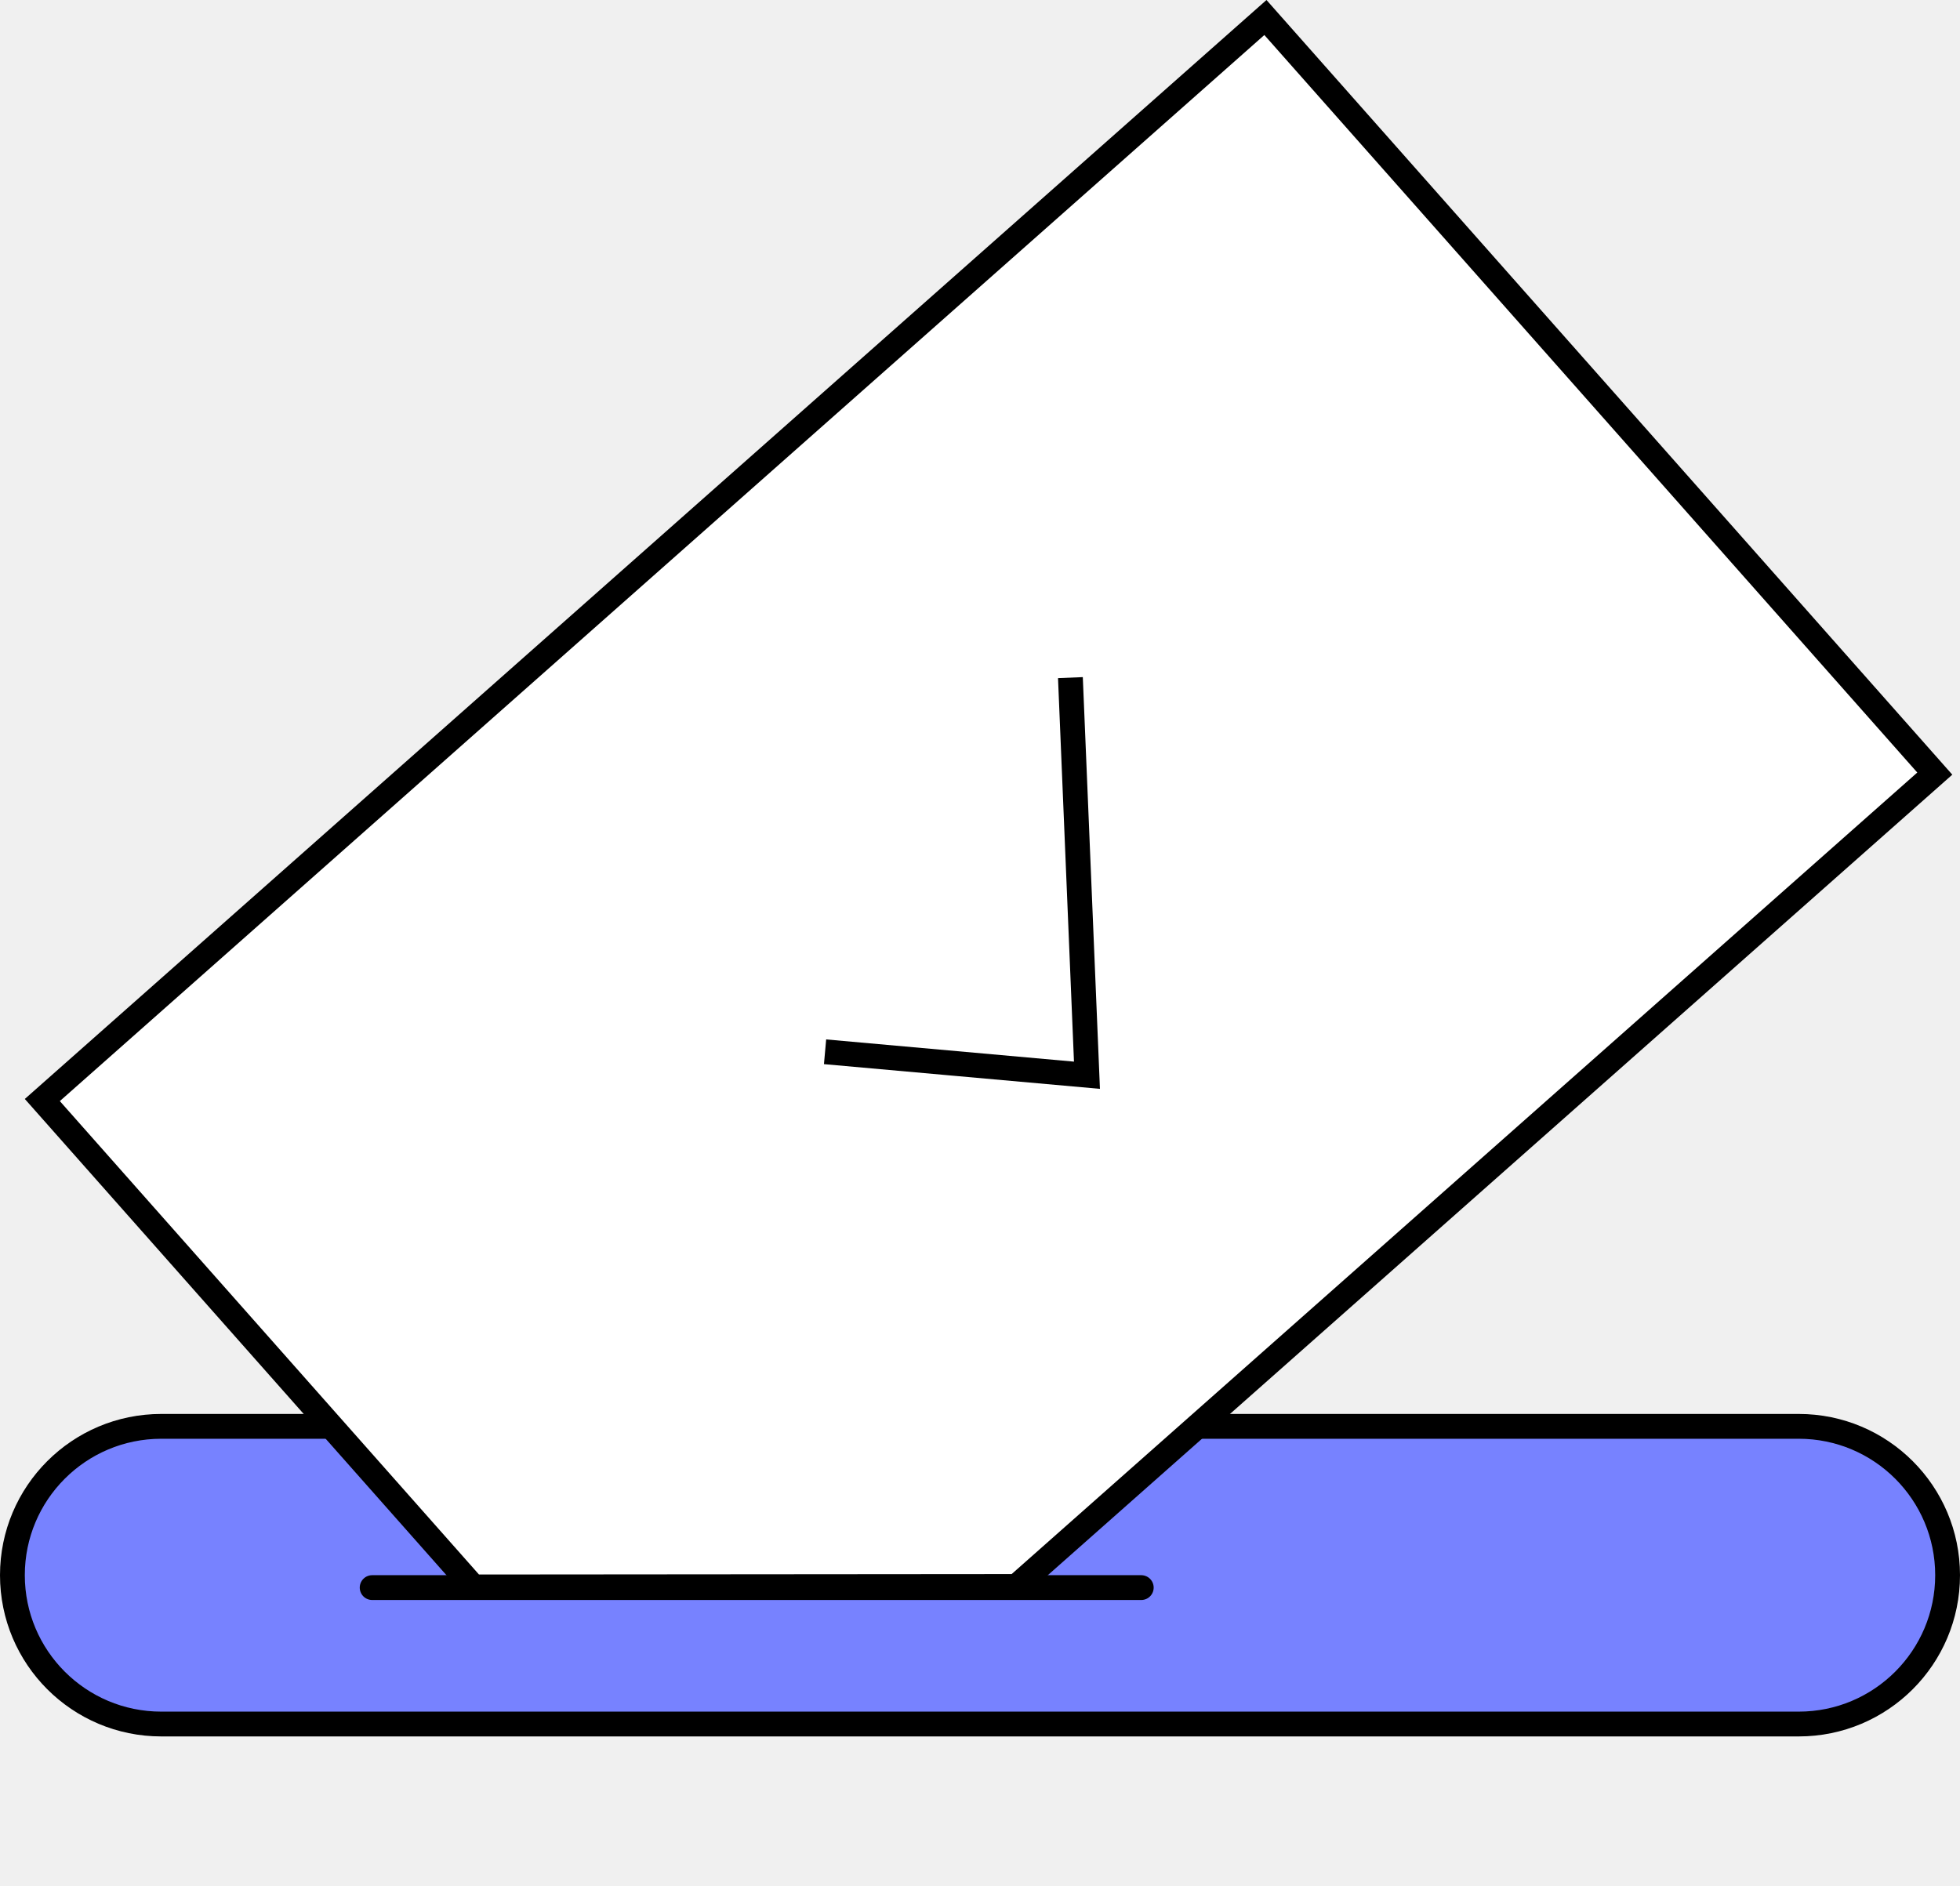
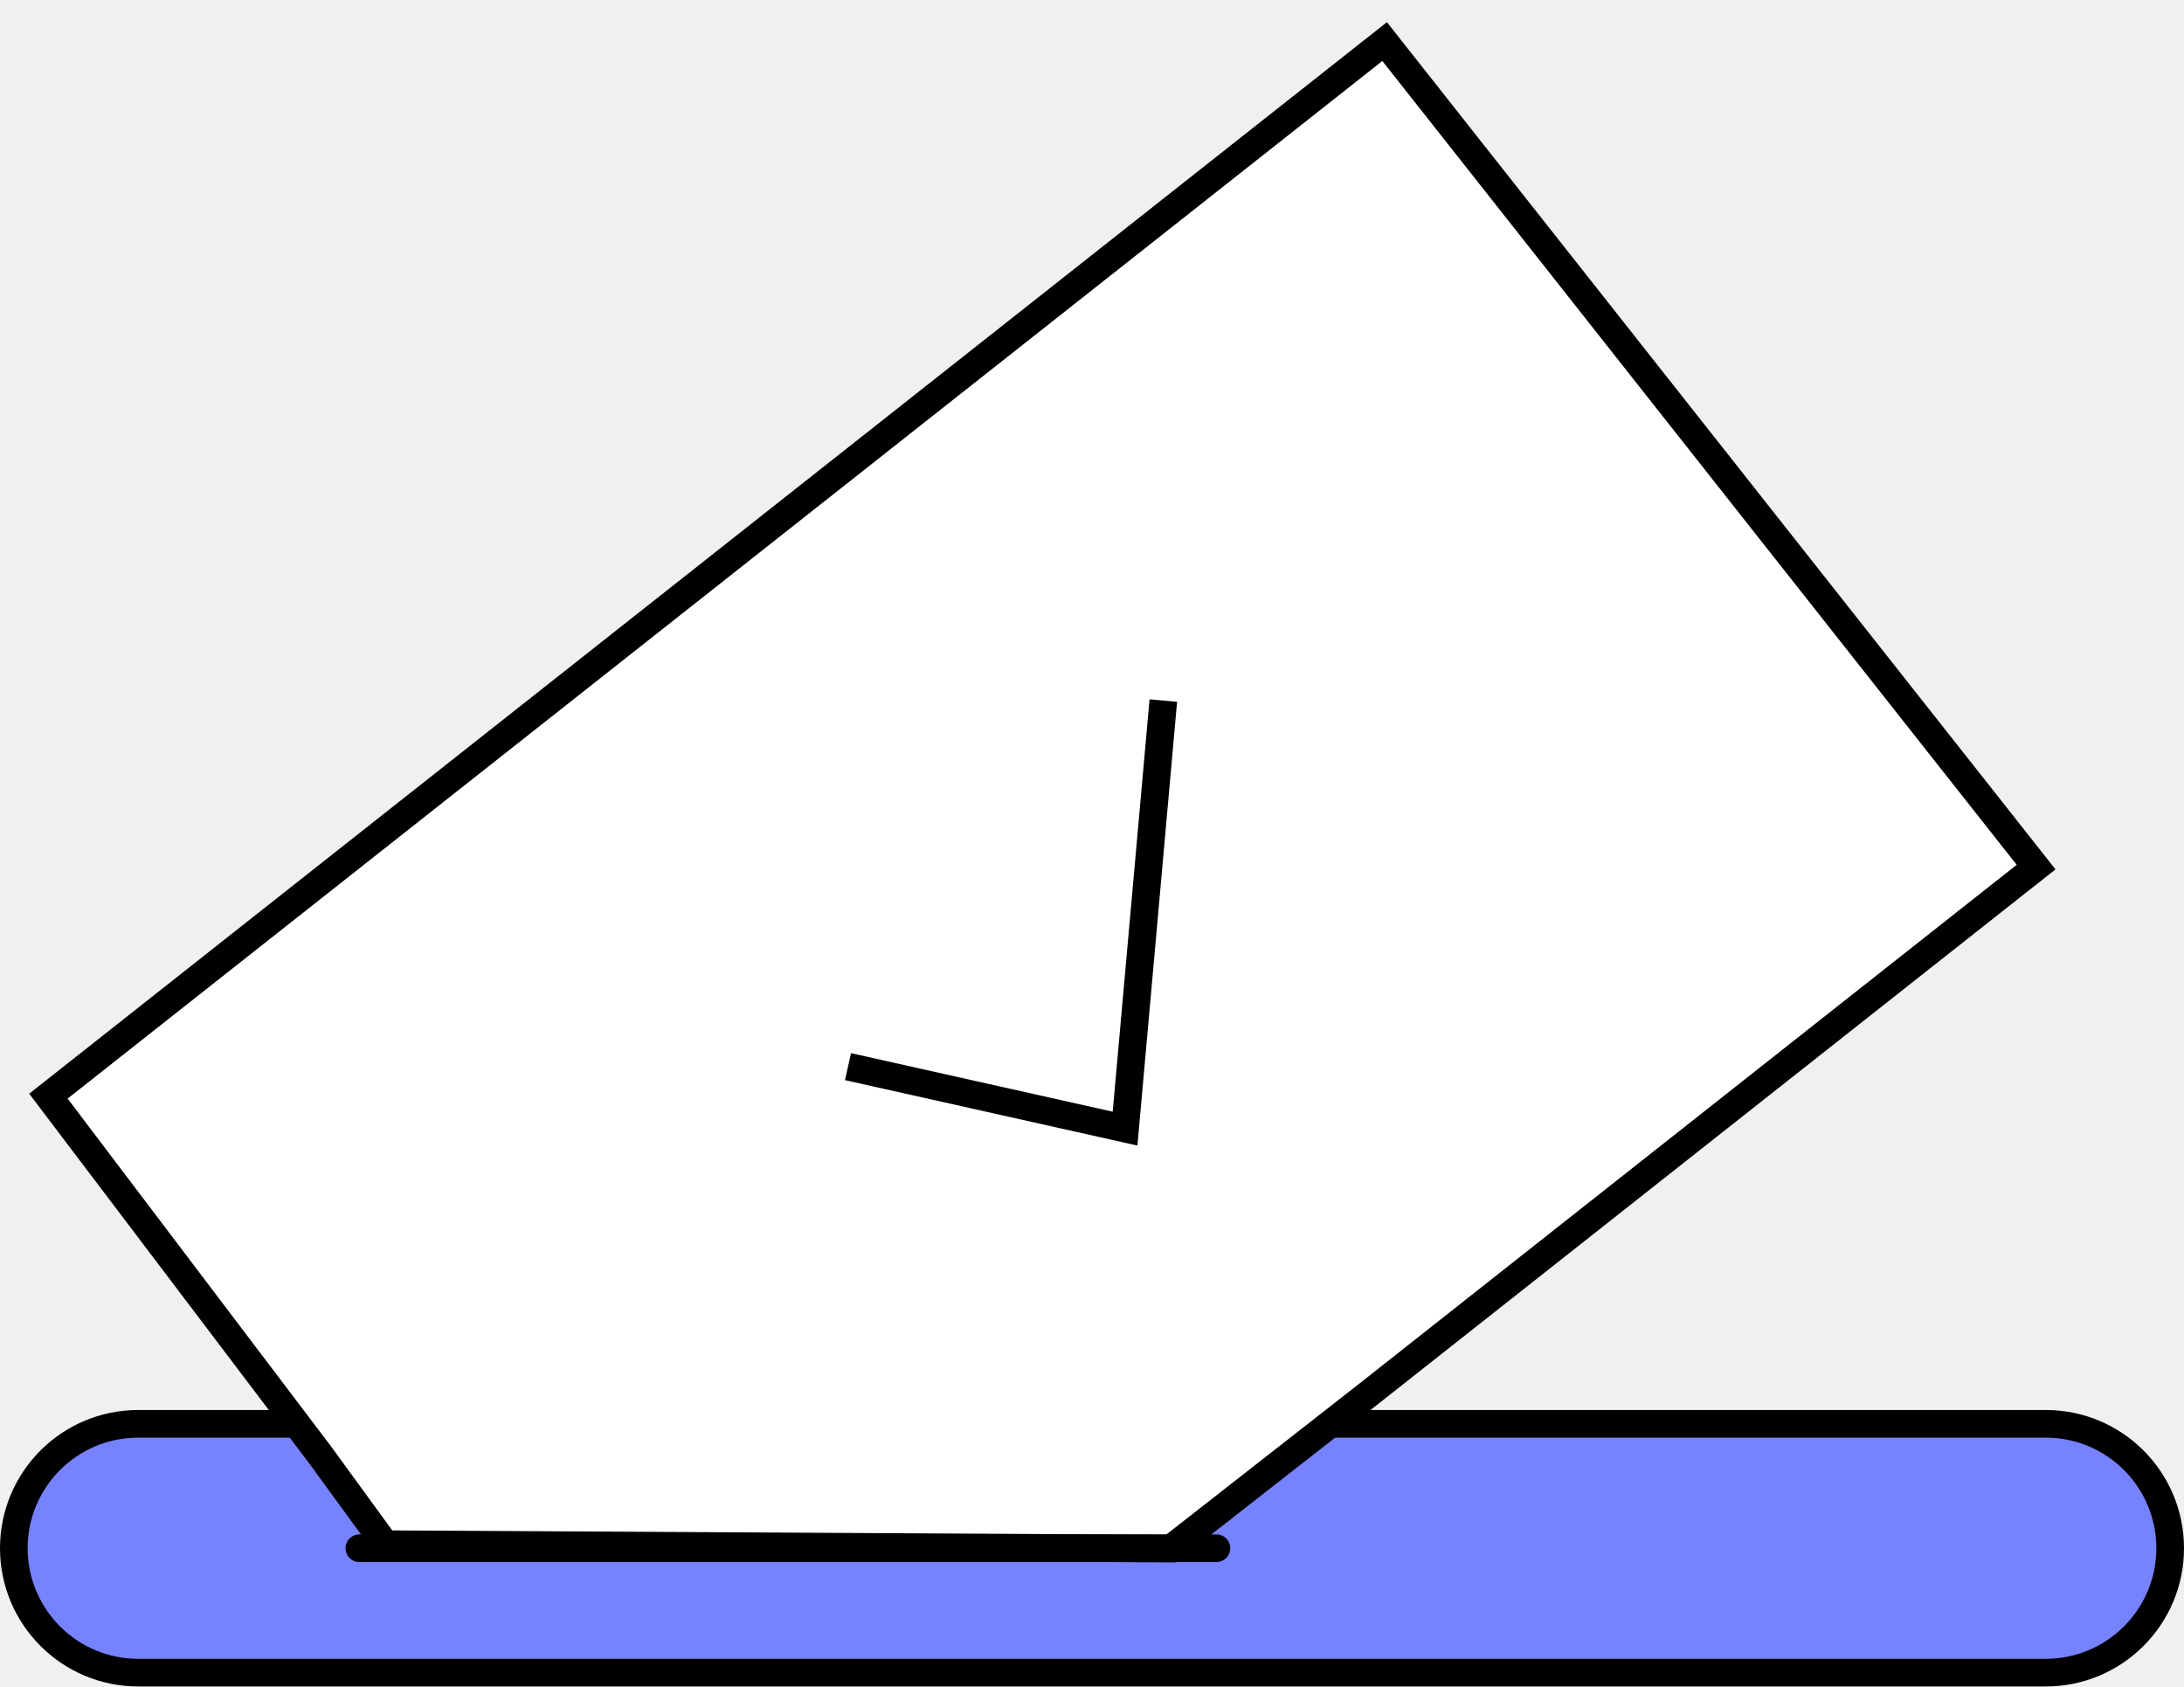
- <svg xmlns="http://www.w3.org/2000/svg" width="79" height="76" viewBox="0 0 79 76" fill="none">
+ <svg xmlns="http://www.w3.org/2000/svg" width="79" height="61" viewBox="0 0 79 61" fill="none">
  <g id="Frame 1437256114">
-     <path id="Rectangle 39590580" d="M0.5 63.5C0.5 60.186 3.186 57.5 6.5 57.5H72.5C75.814 57.5 78.5 60.186 78.5 63.5C78.5 66.814 75.814 69.5 72.5 69.5H6.5C3.186 69.5 0.5 66.814 0.5 63.5Z" fill="#7782FF" stroke="black" />
-     <path id="Rectangle 39590581" d="M1.706 44.345L51.004 0.706L77.984 31.186L53.335 53.005L40.965 63.955L19.081 63.973L15.196 59.584L1.706 44.345Z" fill="white" stroke="black" />
-     <path id="Vector 1187" d="M15 64L46 64" stroke="black" stroke-linecap="round" />
-     <path id="Vector 1188" d="M33.255 42.4L43.811 43.346L43.144 27.317" stroke="black" />
+     <path id="Rectangle 39590580" d="M0.5 56C0.5 53.515 2.515 51.5 5 51.5H74C76.485 51.5 78.5 53.515 78.5 56C78.5 58.485 76.485 60.5 74 60.5H5C2.515 60.5 0.5 58.485 0.5 56Z" fill="#7782FF" stroke="black" />
+     <path id="Rectangle 39590581" d="M11.553 52.587L11.553 52.587L11.547 52.58L1.751 39.648L50.085 1.504L73.65 31.363L49.489 50.431L49.487 50.433L42.348 56.014L13.934 55.855L11.553 52.587Z" fill="white" stroke="black" />
+     <path id="Vector 1187" d="M13 56L44 56" stroke="black" stroke-linecap="round" />
+     <path id="Vector 1188" d="M30.674 38.581L40.696 40.823L42.08 25.34" stroke="black" />
  </g>
</svg>
